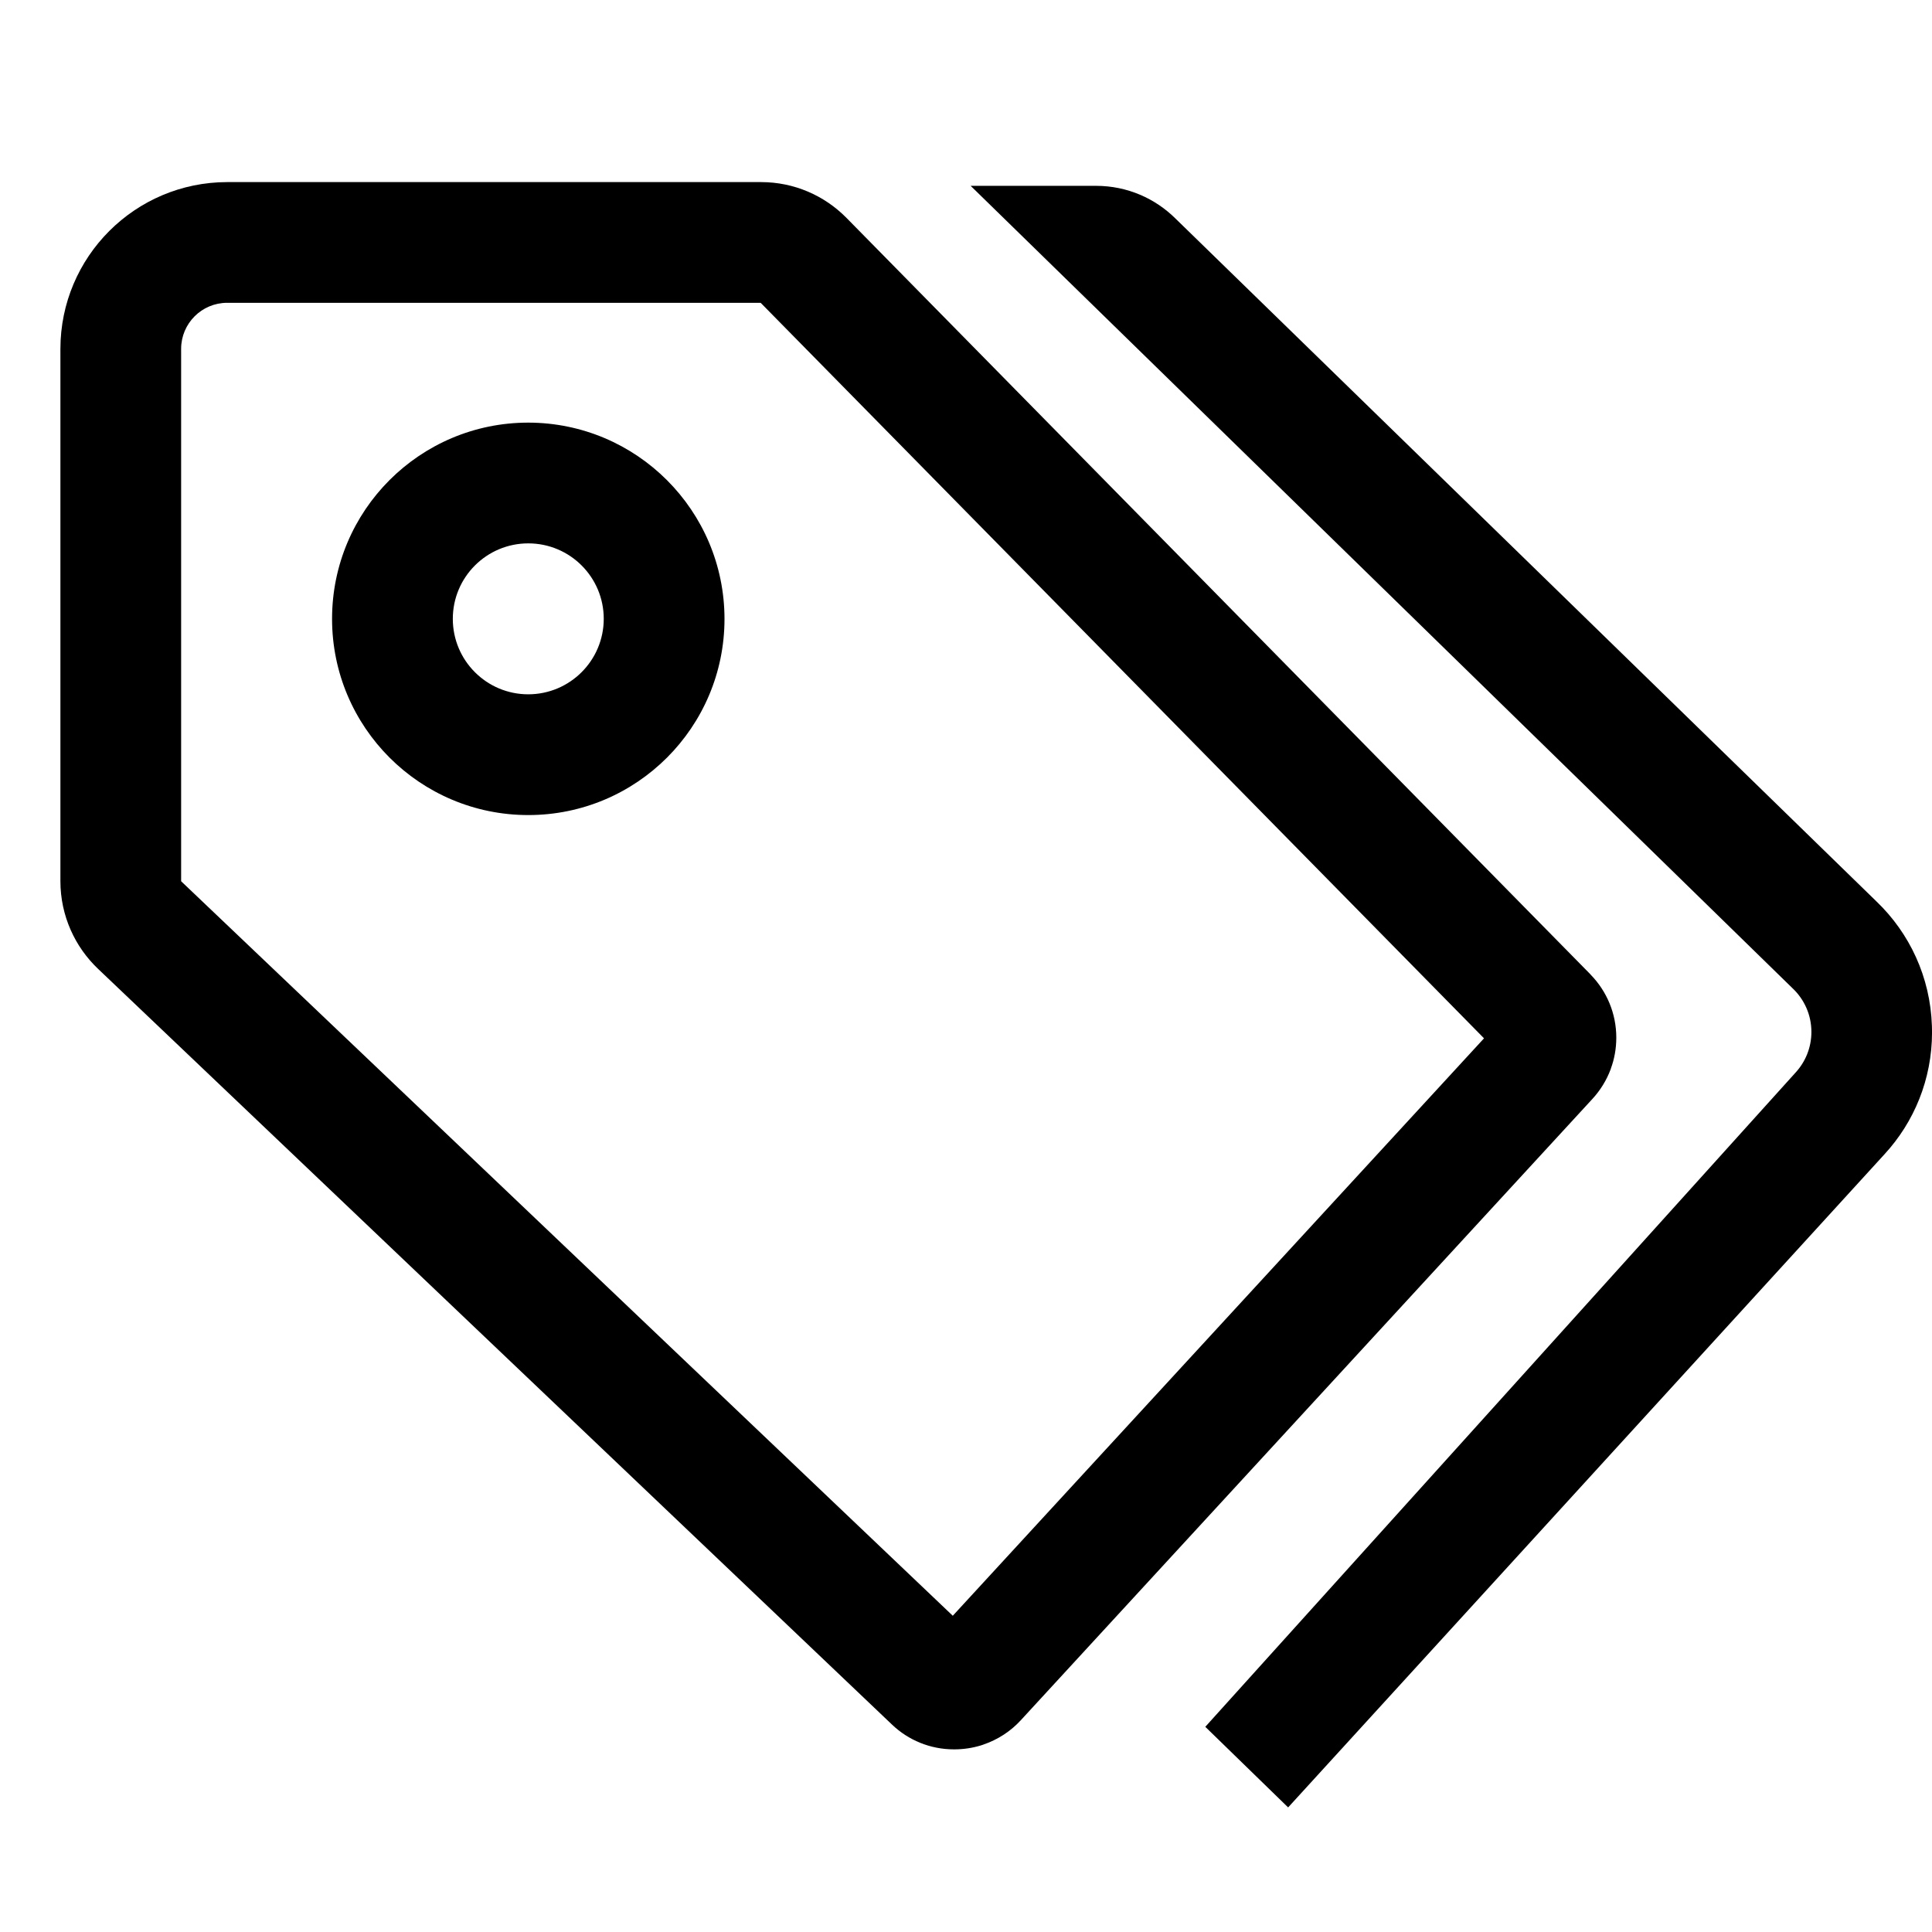
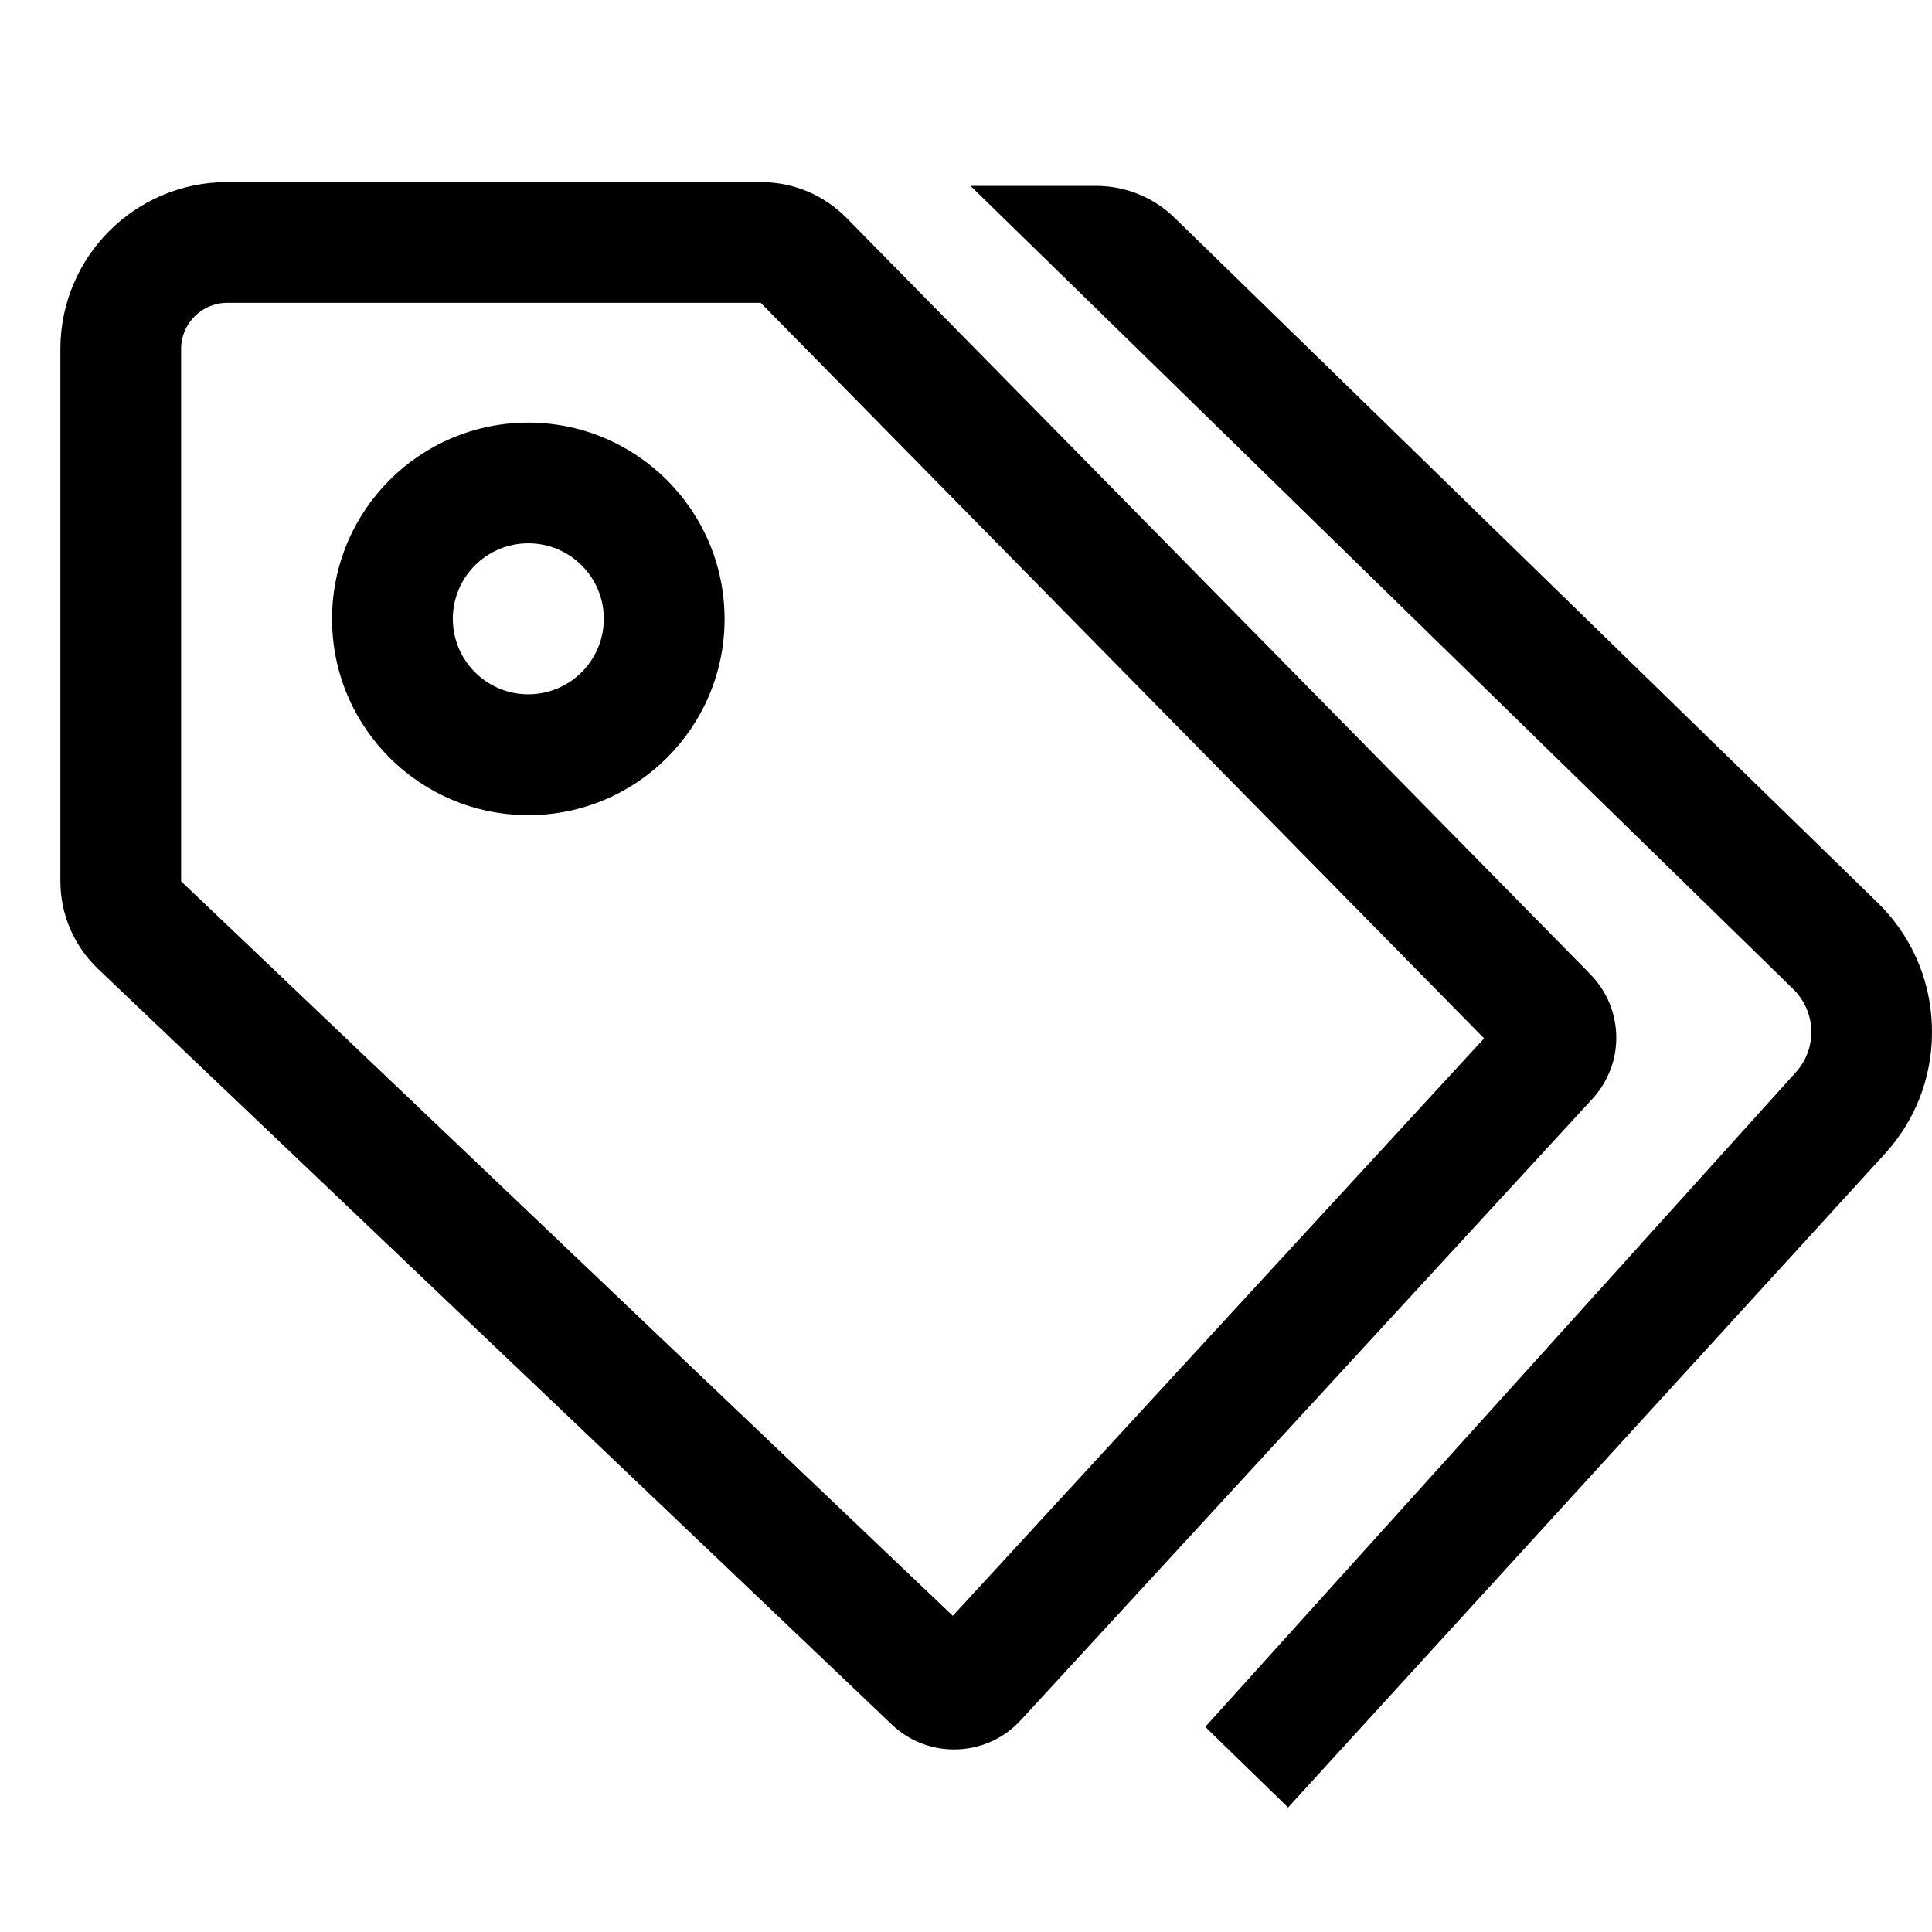
- <svg xmlns="http://www.w3.org/2000/svg" version="1.1" width="64" height="64" viewBox="0 0 64 64">
-   <path d="M63.997 33.986c-0.052-1.626-0.746-3.079-1.836-4.124l-0.002-0.002-23.212-22.613c-0.676-0.674-1.609-1.091-2.639-1.091-0.004 0-0.007 0-0.011 0h-4.143l27.231 26.586c0.383 0.363 0.62 0.875 0.62 1.443 0 0.521-0.201 0.996-0.529 1.35l0.001-0.001-19.55 21.669 2.744 2.67 19.76-21.642c0.973-1.058 1.57-2.476 1.57-4.034 0-0.074-0.001-0.148-0.004-0.222l0 0.011z" />
-   <path d="M53.362 35.395c0.114-0.304 0.18-0.655 0.18-1.021 0-0.805-0.318-1.535-0.835-2.072l0.001 0.001c-0.013-0.014-0.025-0.029-0.038-0.042l-24.643-25.057c-0.72-0.724-1.716-1.172-2.818-1.172-0.004 0-0.008 0-0.011 0h-17.673c-3.050 0.004-5.521 2.475-5.524 5.524v17.637c0.002 1.145 0.483 2.178 1.254 2.908l0.002 0.002 26.3 25.034c0.532 0.504 1.252 0.813 2.045 0.813 0.002 0 0.004 0 0.006 0h-0q0.056 0 0.112-0.002c0.305-0.011 0.593-0.066 0.864-0.158l-0.021 0.006c0.498-0.169 0.92-0.449 1.254-0.813l0.002-0.002 18.931-20.577c0.261-0.283 0.469-0.618 0.607-0.988l0.007-0.021zM31.562 53.524l-25.562-24.332v-17.637c0.001-0.841 0.683-1.523 1.524-1.524h17.674l23.962 24.365z" />
-   <path d="M17.5 14c-3.59 0-6.5 2.91-6.5 6.5s2.91 6.5 6.5 6.5c3.59 0 6.5-2.91 6.5-6.5v0c-0.004-3.588-2.912-6.496-6.5-6.5h-0zM17.5 23c-1.381 0-2.5-1.119-2.5-2.5s1.119-2.5 2.5-2.5c1.381 0 2.5 1.119 2.5 2.5v0c-0.002 1.38-1.12 2.498-2.5 2.5h-0z" />
+ <svg xmlns="http://www.w3.org/2000/svg" version="1.1" width="24" height="24" viewBox="0 0 24 24">
+   <path d="M23.999 12.745c-0.019-0.61-0.28-1.155-0.689-1.546l-0.001-0.001-8.705-8.48c-0.253-0.253-0.603-0.409-0.99-0.409-0.001 0-0.003 0-0.004 0h-1.554l10.212 9.97c0.143 0.136 0.233 0.328 0.233 0.541 0 0.196-0.075 0.373-0.198 0.506l0-0-7.331 8.126 1.029 1.001 7.41-8.116c0.365-0.397 0.589-0.929 0.589-1.513 0-0.028-0.001-0.056-0.002-0.083l0 0.004z" />
+   <path d="M20.011 13.273c0.043-0.114 0.067-0.246 0.067-0.383 0-0.302-0.119-0.576-0.313-0.777l0 0c-0.005-0.005-0.009-0.011-0.014-0.016l-9.241-9.396c-0.27-0.271-0.644-0.439-1.057-0.439-0.001 0-0.003 0-0.004 0h-6.627c-1.144 0.001-2.070 0.928-2.072 2.071v6.614c0.001 0.43 0.181 0.817 0.47 1.091l0.001 0.001 9.862 9.388c0.2 0.189 0.47 0.305 0.767 0.305 0.001 0 0.002 0 0.002 0h-0q0.021 0 0.042-0.001c0.114-0.004 0.222-0.025 0.324-0.059l-0.008 0.002c0.187-0.063 0.345-0.168 0.47-0.305l0.001-0.001 7.099-7.716c0.098-0.106 0.176-0.232 0.228-0.371l0.003-0.008zM11.836 20.072l-9.586-9.124v-6.614c0-0.316 0.256-0.571 0.572-0.572h6.628l8.986 9.137z" />
+   <path d="M6.563 5.25c-1.346 0-2.438 1.091-2.438 2.438s1.091 2.438 2.438 2.438c1.346 0 2.438-1.091 2.438-2.438v0c-0.002-1.346-1.092-2.436-2.437-2.438h-0zM6.563 8.625c-0.518 0-0.938-0.42-0.938-0.938s0.42-0.938 0.938-0.938c0.518 0 0.938 0.42 0.938 0.938v0c-0.001 0.518-0.42 0.937-0.937 0.938h-0z" />
</svg>
